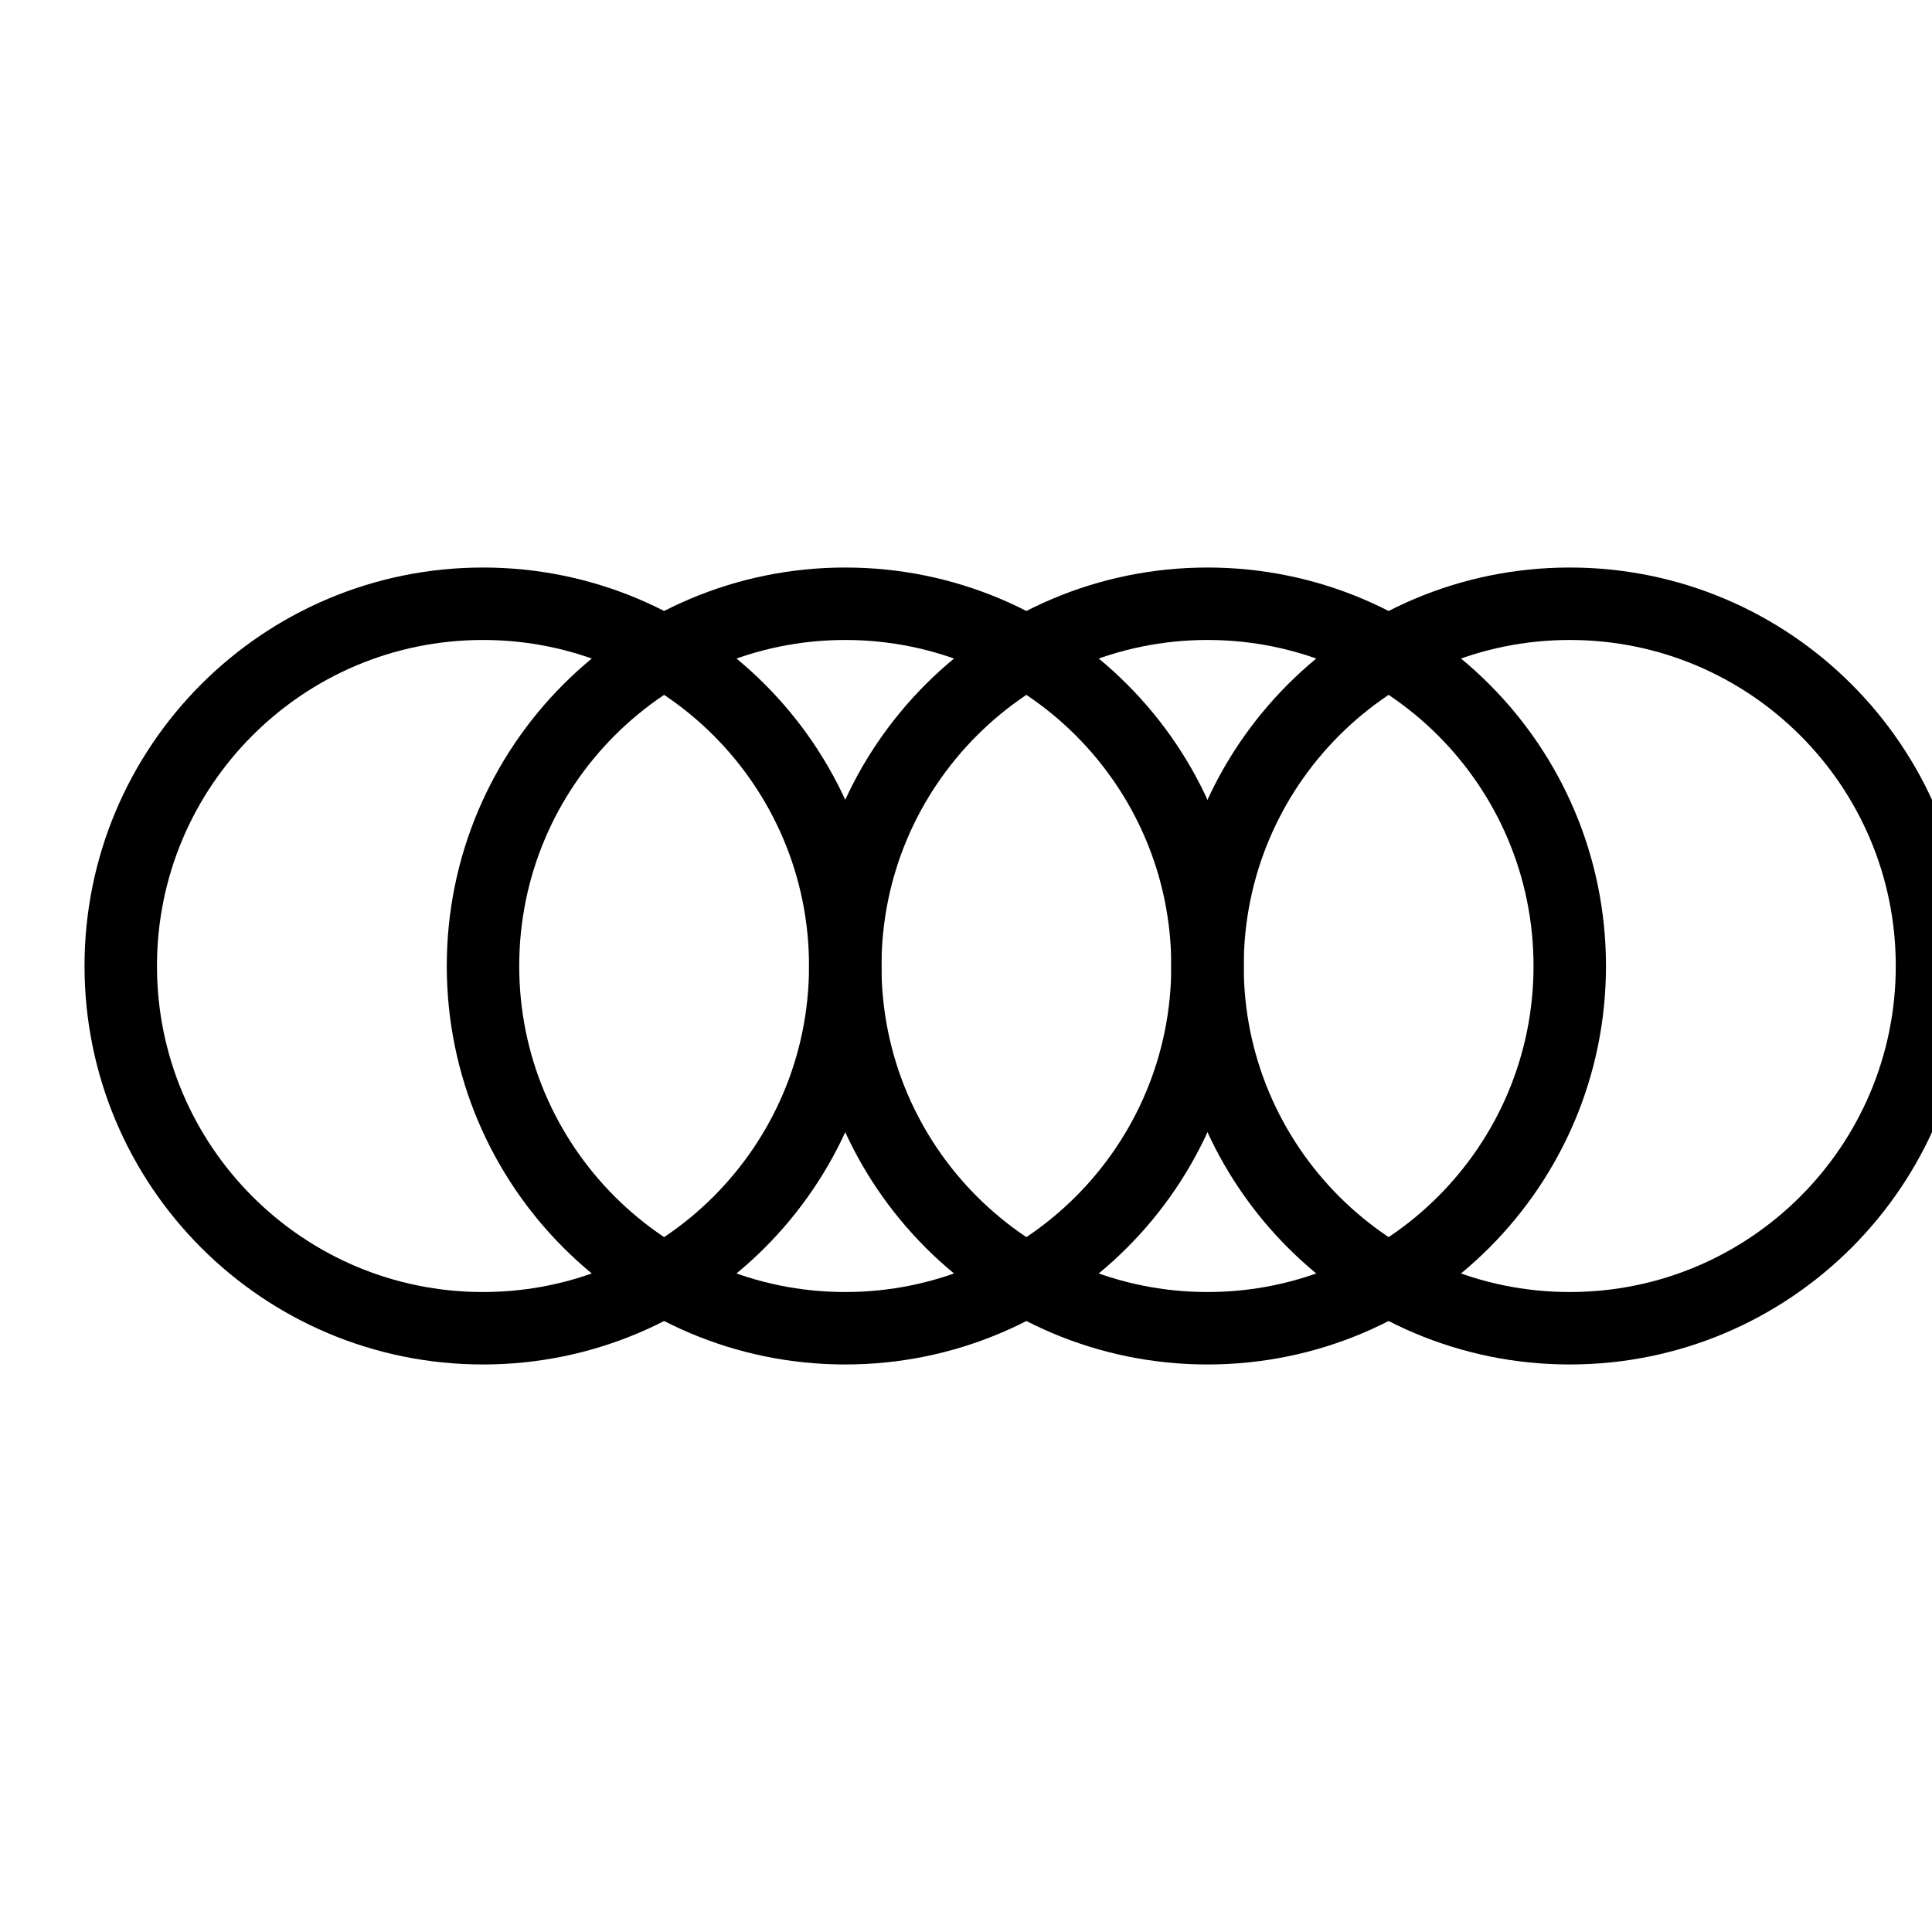
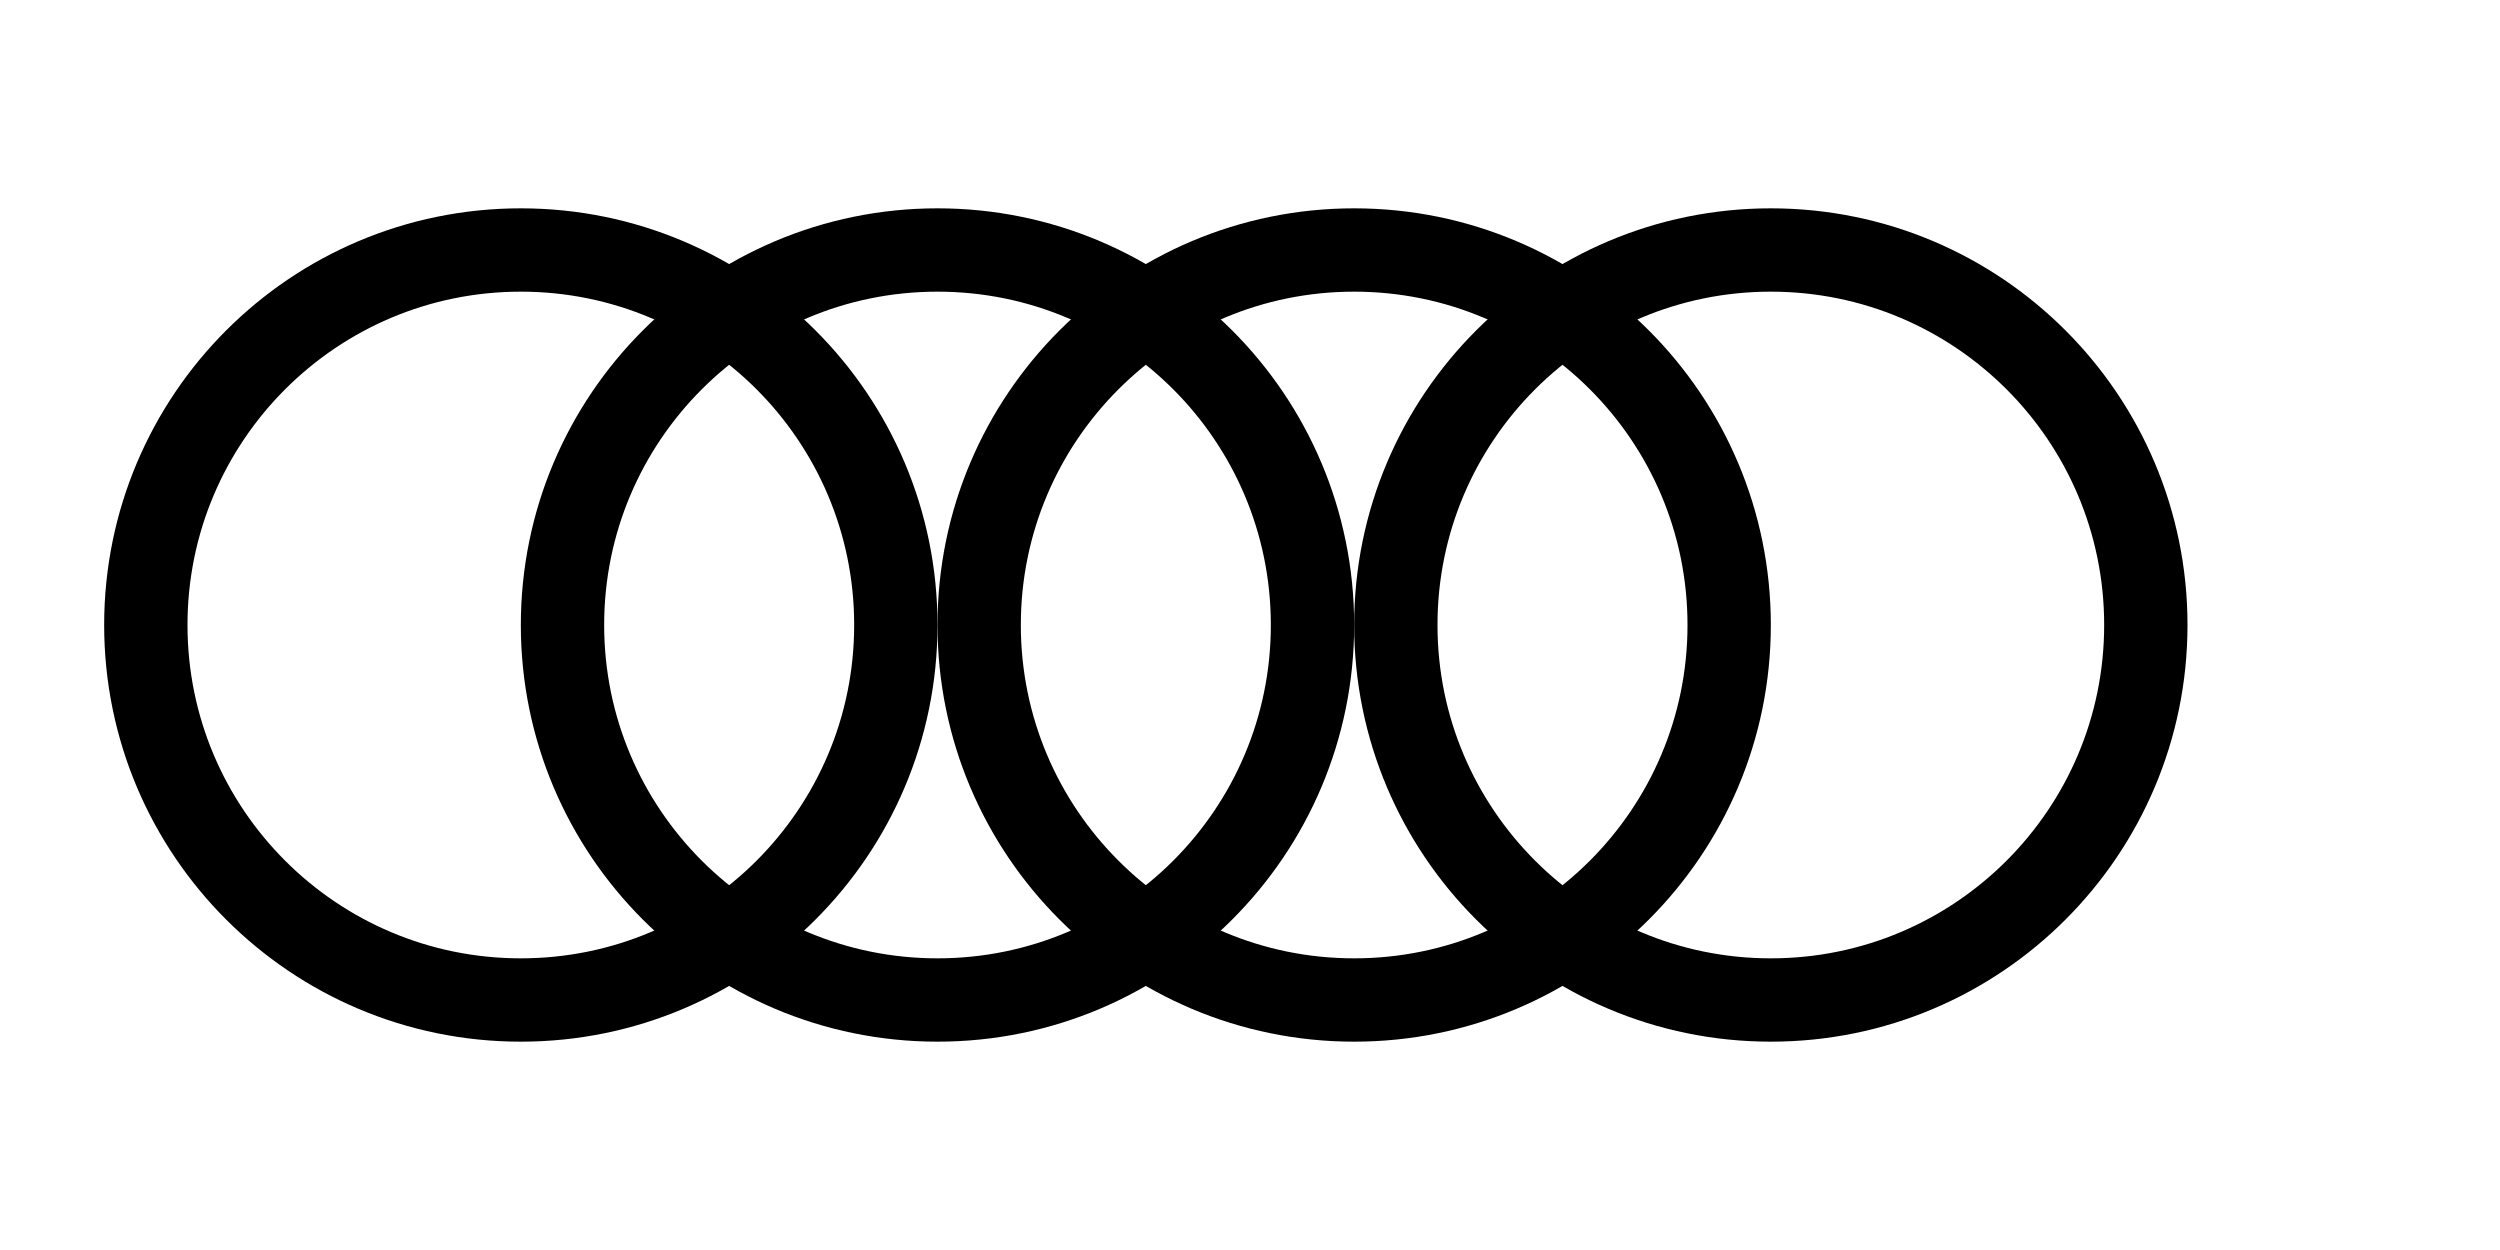
- <svg xmlns="http://www.w3.org/2000/svg" width="80" height="80" viewBox="0 0 80 80">
-   <g fill="none" stroke="#000000" stroke-width="3">
-     <circle cx="20" cy="40" r="15" />
-     <circle cx="35" cy="40" r="15" />
-     <circle cx="50" cy="40" r="15" />
-     <circle cx="65" cy="40" r="15" />
+ <svg xmlns="http://www.w3.org/2000/svg" width="120" height="60" viewBox="0 0 120 60">
+   <g fill="none" stroke="#000000" stroke-width="4">
+     <circle cx="25" cy="30" r="18" />
+     <circle cx="45" cy="30" r="18" />
+     <circle cx="65" cy="30" r="18" />
+     <circle cx="85" cy="30" r="18" />
  </g>
</svg>
